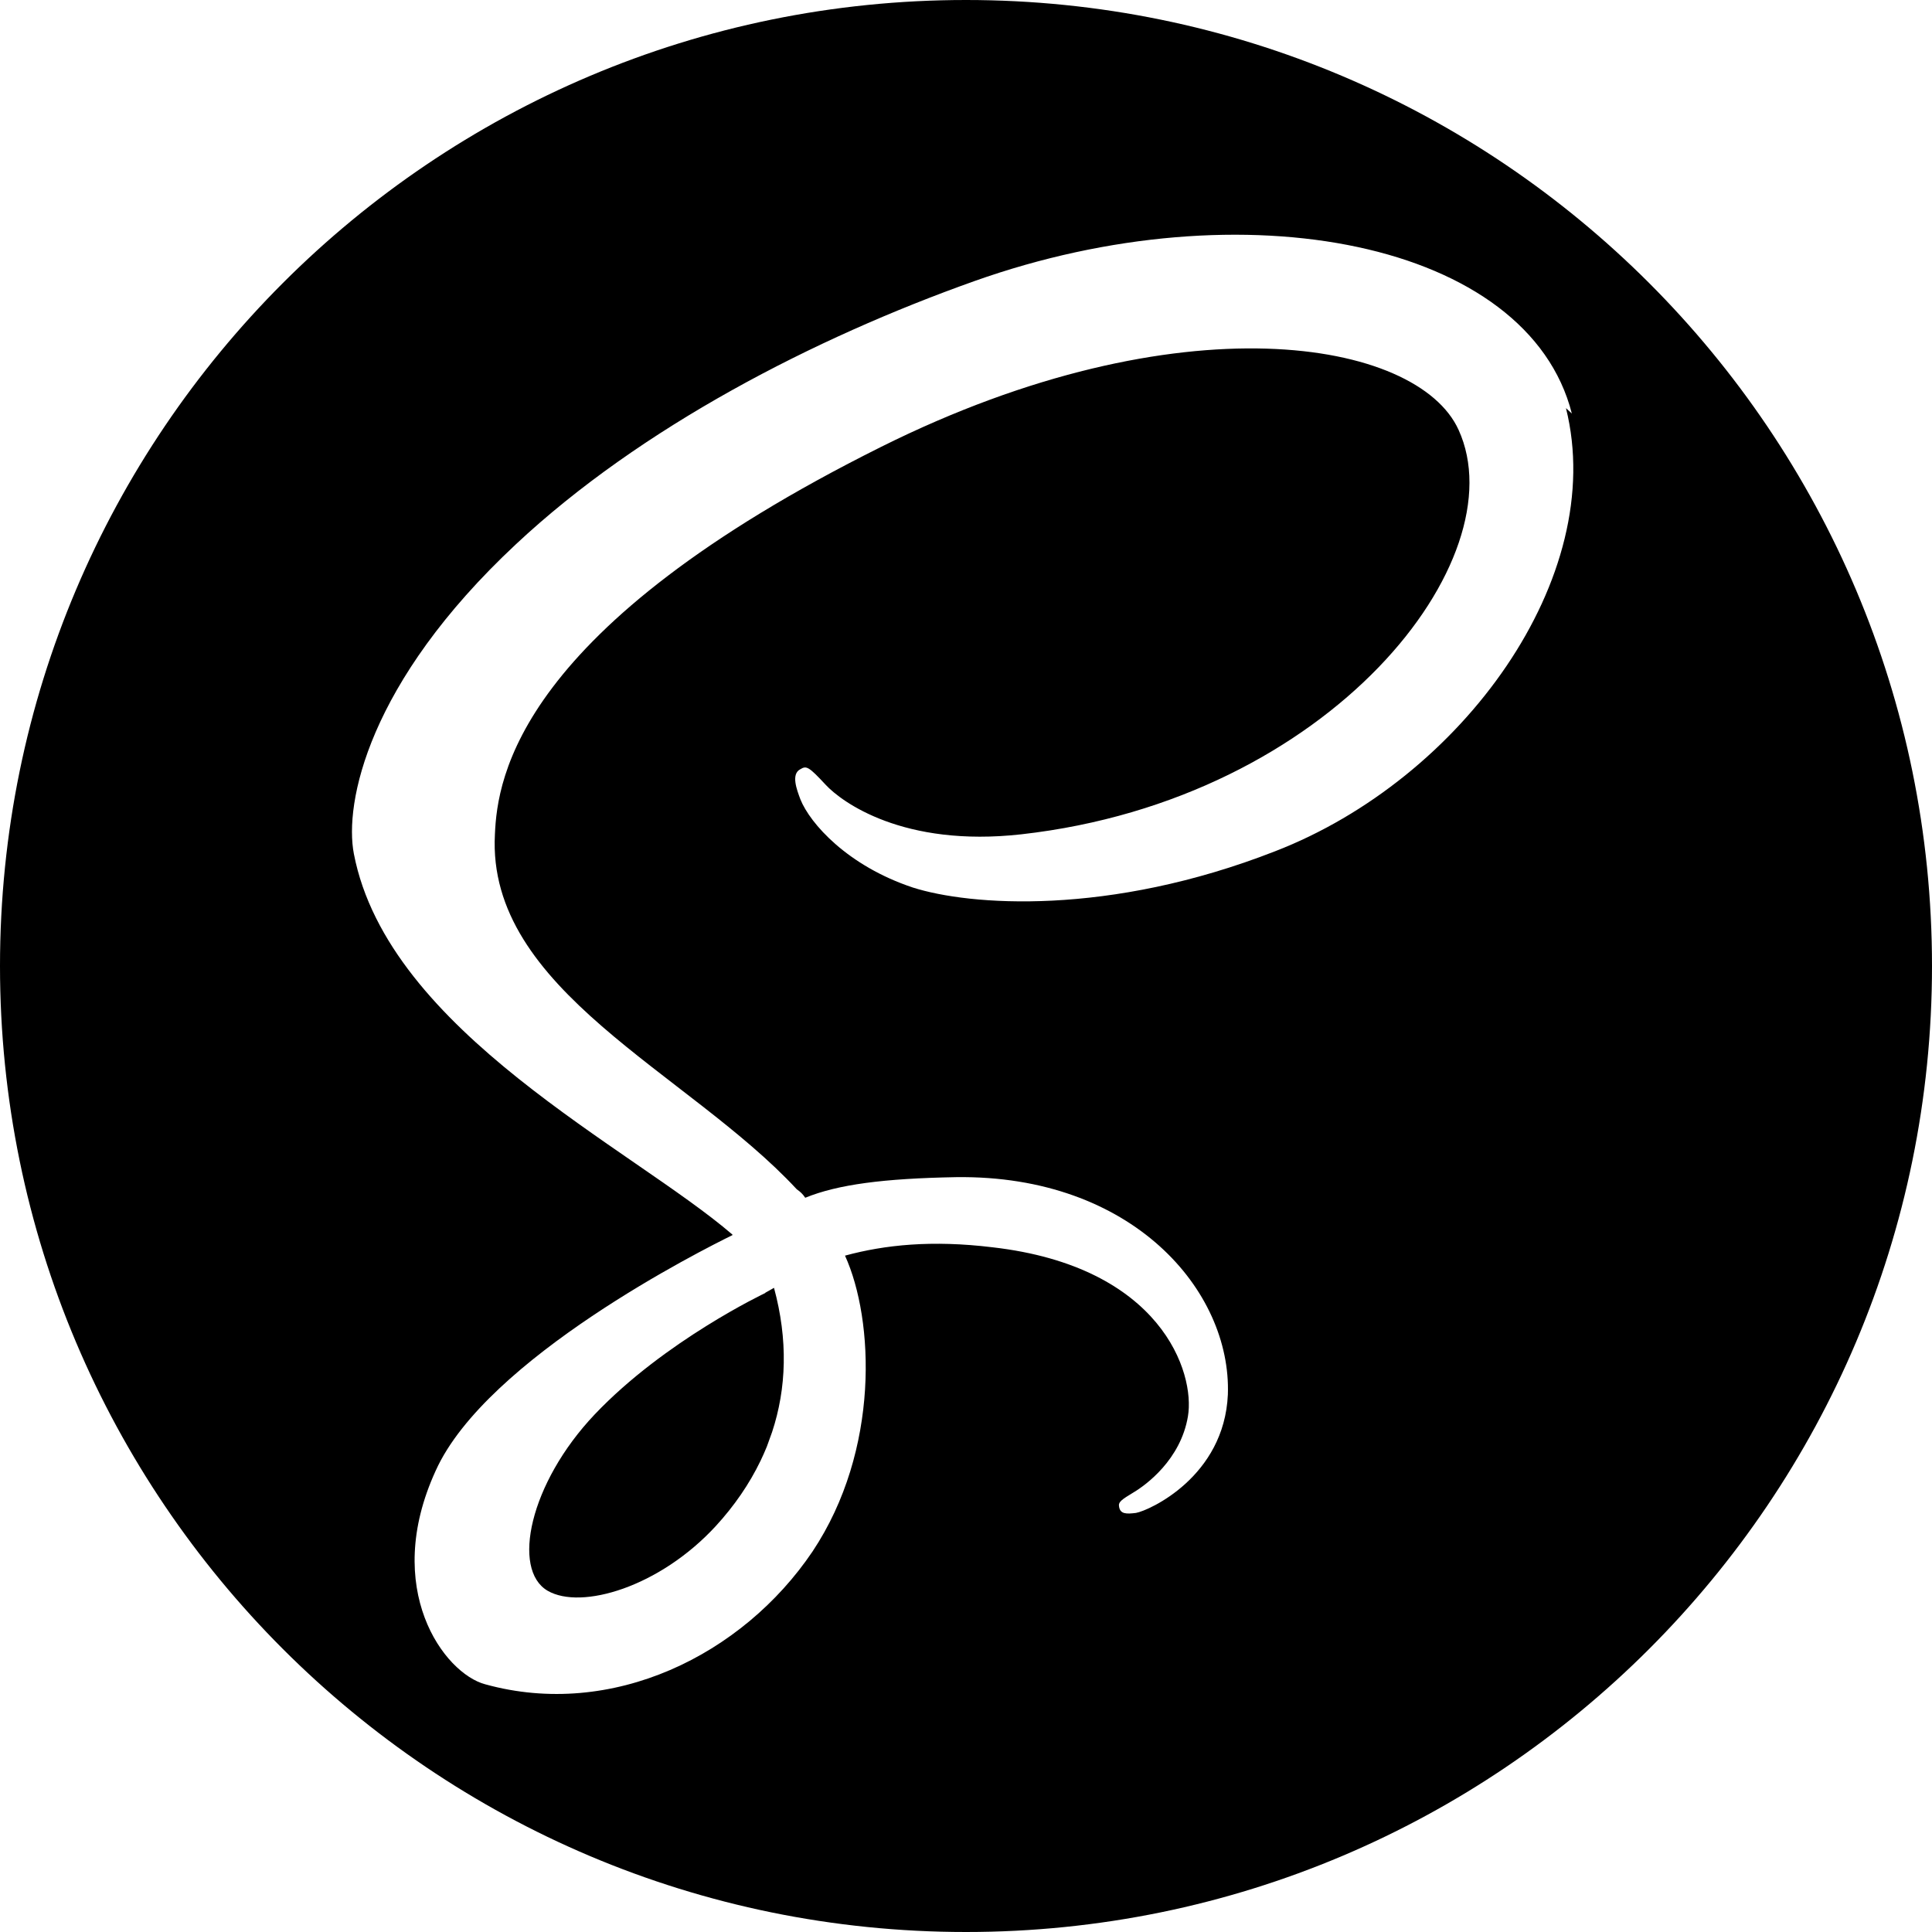
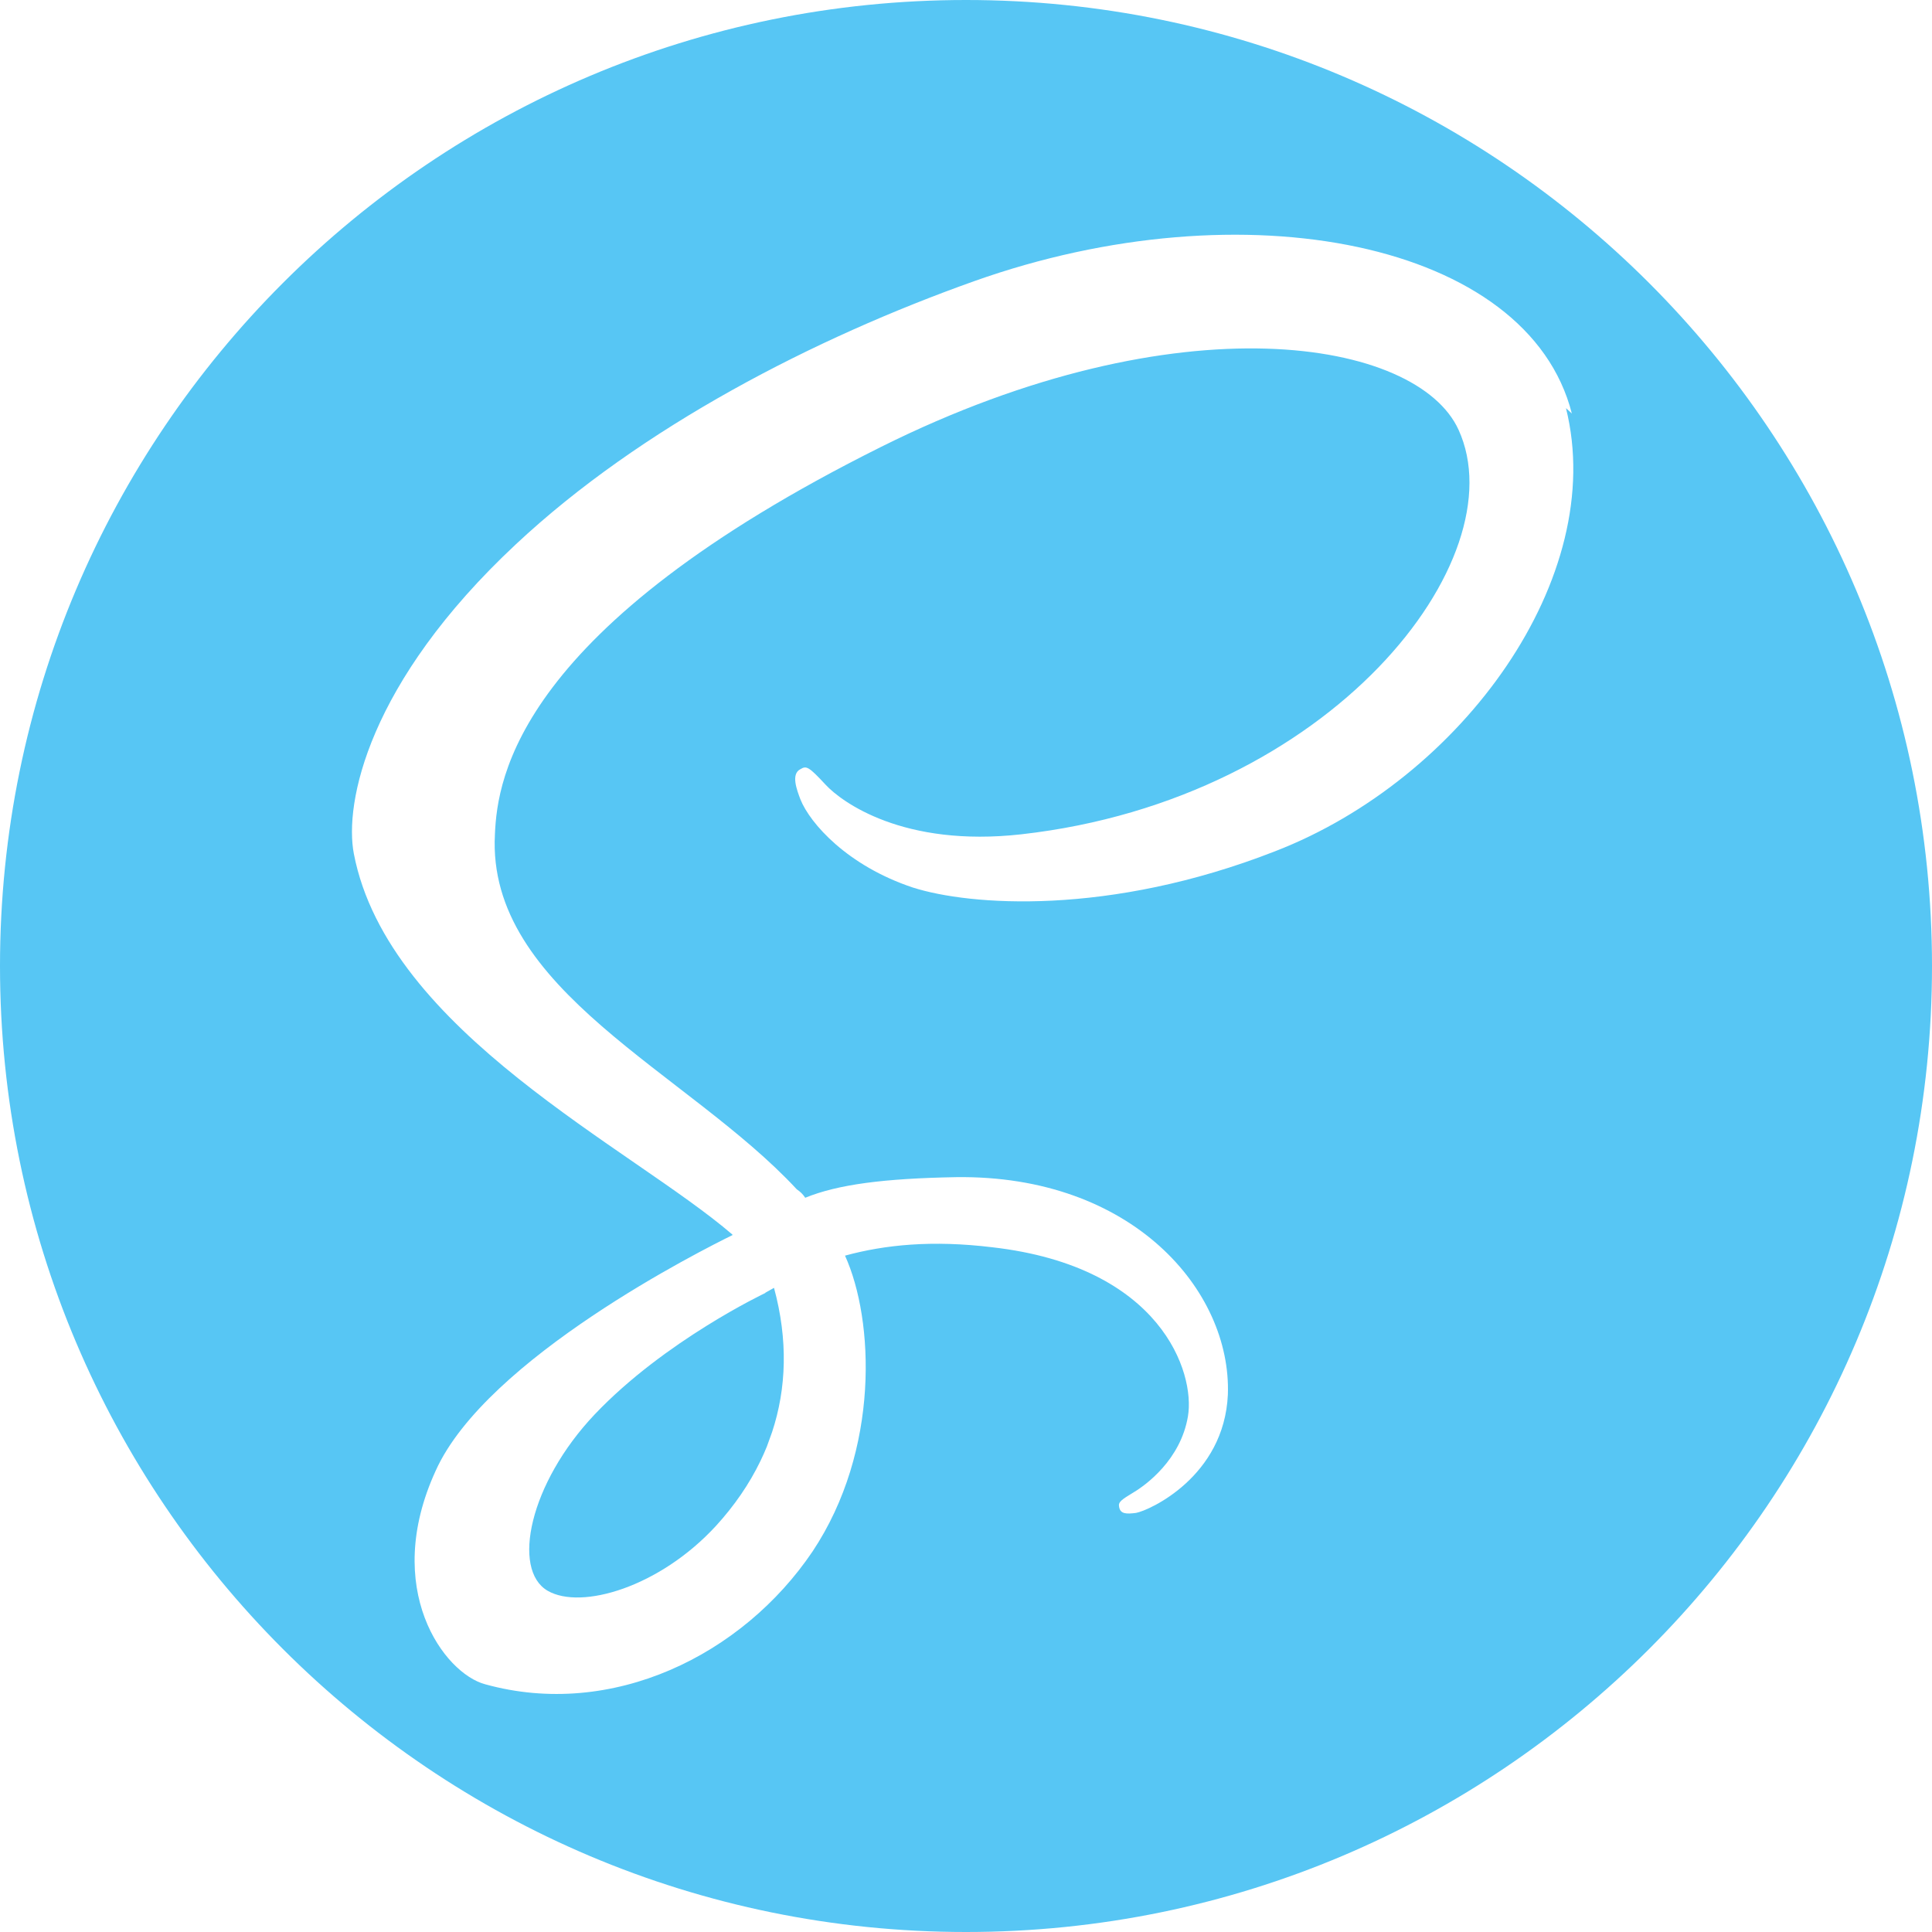
- <svg xmlns="http://www.w3.org/2000/svg" role="img" viewBox="0 0 24 24">
-   <path d="M12 0c6.627 0 12 5.373 12 12s-5.373 12-12 12S0 18.627 0 12 5.373 0 12 0zM9.615 15.998c.175.645.156 1.248-.024 1.792l-.065.18c-.024.061-.052.12-.078.176-.14.29-.326.56-.555.81-.698.759-1.672 1.047-2.09.805-.45-.262-.226-1.335.584-2.19.871-.918 2.12-1.509 2.12-1.509v-.003l.108-.061zm9.911-10.861c-.542-2.133-4.077-2.834-7.422-1.645-1.989.707-4.144 1.818-5.693 3.267C4.568 8.48 4.275 9.98 4.396 10.607c.427 2.211 3.457 3.657 4.703 4.73v.006c-.367.18-3.056 1.529-3.686 2.925-.675 1.47.105 2.521.615 2.655 1.575.436 3.195-.36 4.065-1.649.84-1.261.766-2.881.404-3.676.496-.135 1.08-.195 1.83-.104 2.101.24 2.521 1.56 2.43 2.1-.09.539-.523.854-.674.944-.15.091-.195.12-.181.181.015.09.091.09.21.075.165-.03 1.096-.45 1.141-1.471.045-1.29-1.186-2.729-3.375-2.7-.9.016-1.471.091-1.875.256-.03-.045-.061-.075-.105-.105-1.35-1.455-3.855-2.475-3.75-4.41.03-.705.285-2.564 4.8-4.814 3.705-1.846 6.661-1.335 7.171-.21.733 1.604-1.576 4.59-5.431 5.024-1.47.165-2.235-.404-2.431-.615-.209-.225-.239-.24-.314-.194-.12.06-.045.255 0 .375.12.3.585.825 1.396 1.095.704.225 2.43.359 4.5-.45 2.324-.899 4.139-3.405 3.614-5.505l.073.067z" />
+ <svg xmlns="http://www.w3.org/2000/svg" width="123" height="123" viewBox="0 0 123 123" fill="none">
+   <path d="M61.5 0C95.463 0 123 27.537 123 61.5C123 95.463 95.463 123 61.5 123C27.537 123 0 95.463 0 61.5C0 27.537 27.537 0 61.5 0ZM49.277 81.99C50.174 85.295 50.076 88.386 49.154 91.174L48.821 92.096C48.698 92.409 48.554 92.711 48.421 92.998C47.703 94.484 46.75 95.868 45.577 97.15C41.999 101.039 37.008 102.515 34.865 101.275C32.559 99.932 33.707 94.433 37.858 90.051C42.322 85.347 48.723 82.318 48.723 82.318V82.302L49.277 81.99ZM100.071 26.327C97.293 15.396 79.176 11.803 62.033 17.896C51.839 21.52 40.795 27.214 32.856 34.64C23.411 43.46 21.909 51.148 22.529 54.361C24.718 65.692 40.247 73.103 46.632 78.602V78.633C44.752 79.555 30.97 86.469 27.742 93.624C24.282 101.157 28.28 106.544 30.893 107.23C38.965 109.465 47.268 105.385 51.727 98.779C56.032 92.317 55.652 84.014 53.797 79.94C56.339 79.248 59.332 78.94 63.176 79.407C73.944 80.637 76.096 87.402 75.63 90.169C75.168 92.932 72.949 94.546 72.175 95.007C71.407 95.474 71.176 95.622 71.248 95.935C71.325 96.396 71.714 96.396 72.324 96.319C73.17 96.165 77.941 94.013 78.172 88.78C78.402 82.169 72.093 74.794 60.875 74.943C56.262 75.025 53.336 75.409 51.265 76.255C51.112 76.024 50.953 75.871 50.727 75.717C43.809 68.26 30.97 63.032 31.509 53.115C31.662 49.502 32.969 39.975 56.108 28.444C75.097 18.983 90.246 21.602 92.86 27.367C96.617 35.588 84.783 50.891 65.026 53.115C57.492 53.961 53.572 51.045 52.567 49.964C51.496 48.81 51.342 48.734 50.958 48.969C50.343 49.277 50.727 50.276 50.958 50.891C51.573 52.429 53.956 55.119 58.112 56.503C61.72 57.656 70.566 58.343 81.175 54.197C93.085 49.59 102.387 36.746 99.697 25.984L100.071 26.327Z" fill="#57C6F4" />
</svg>
